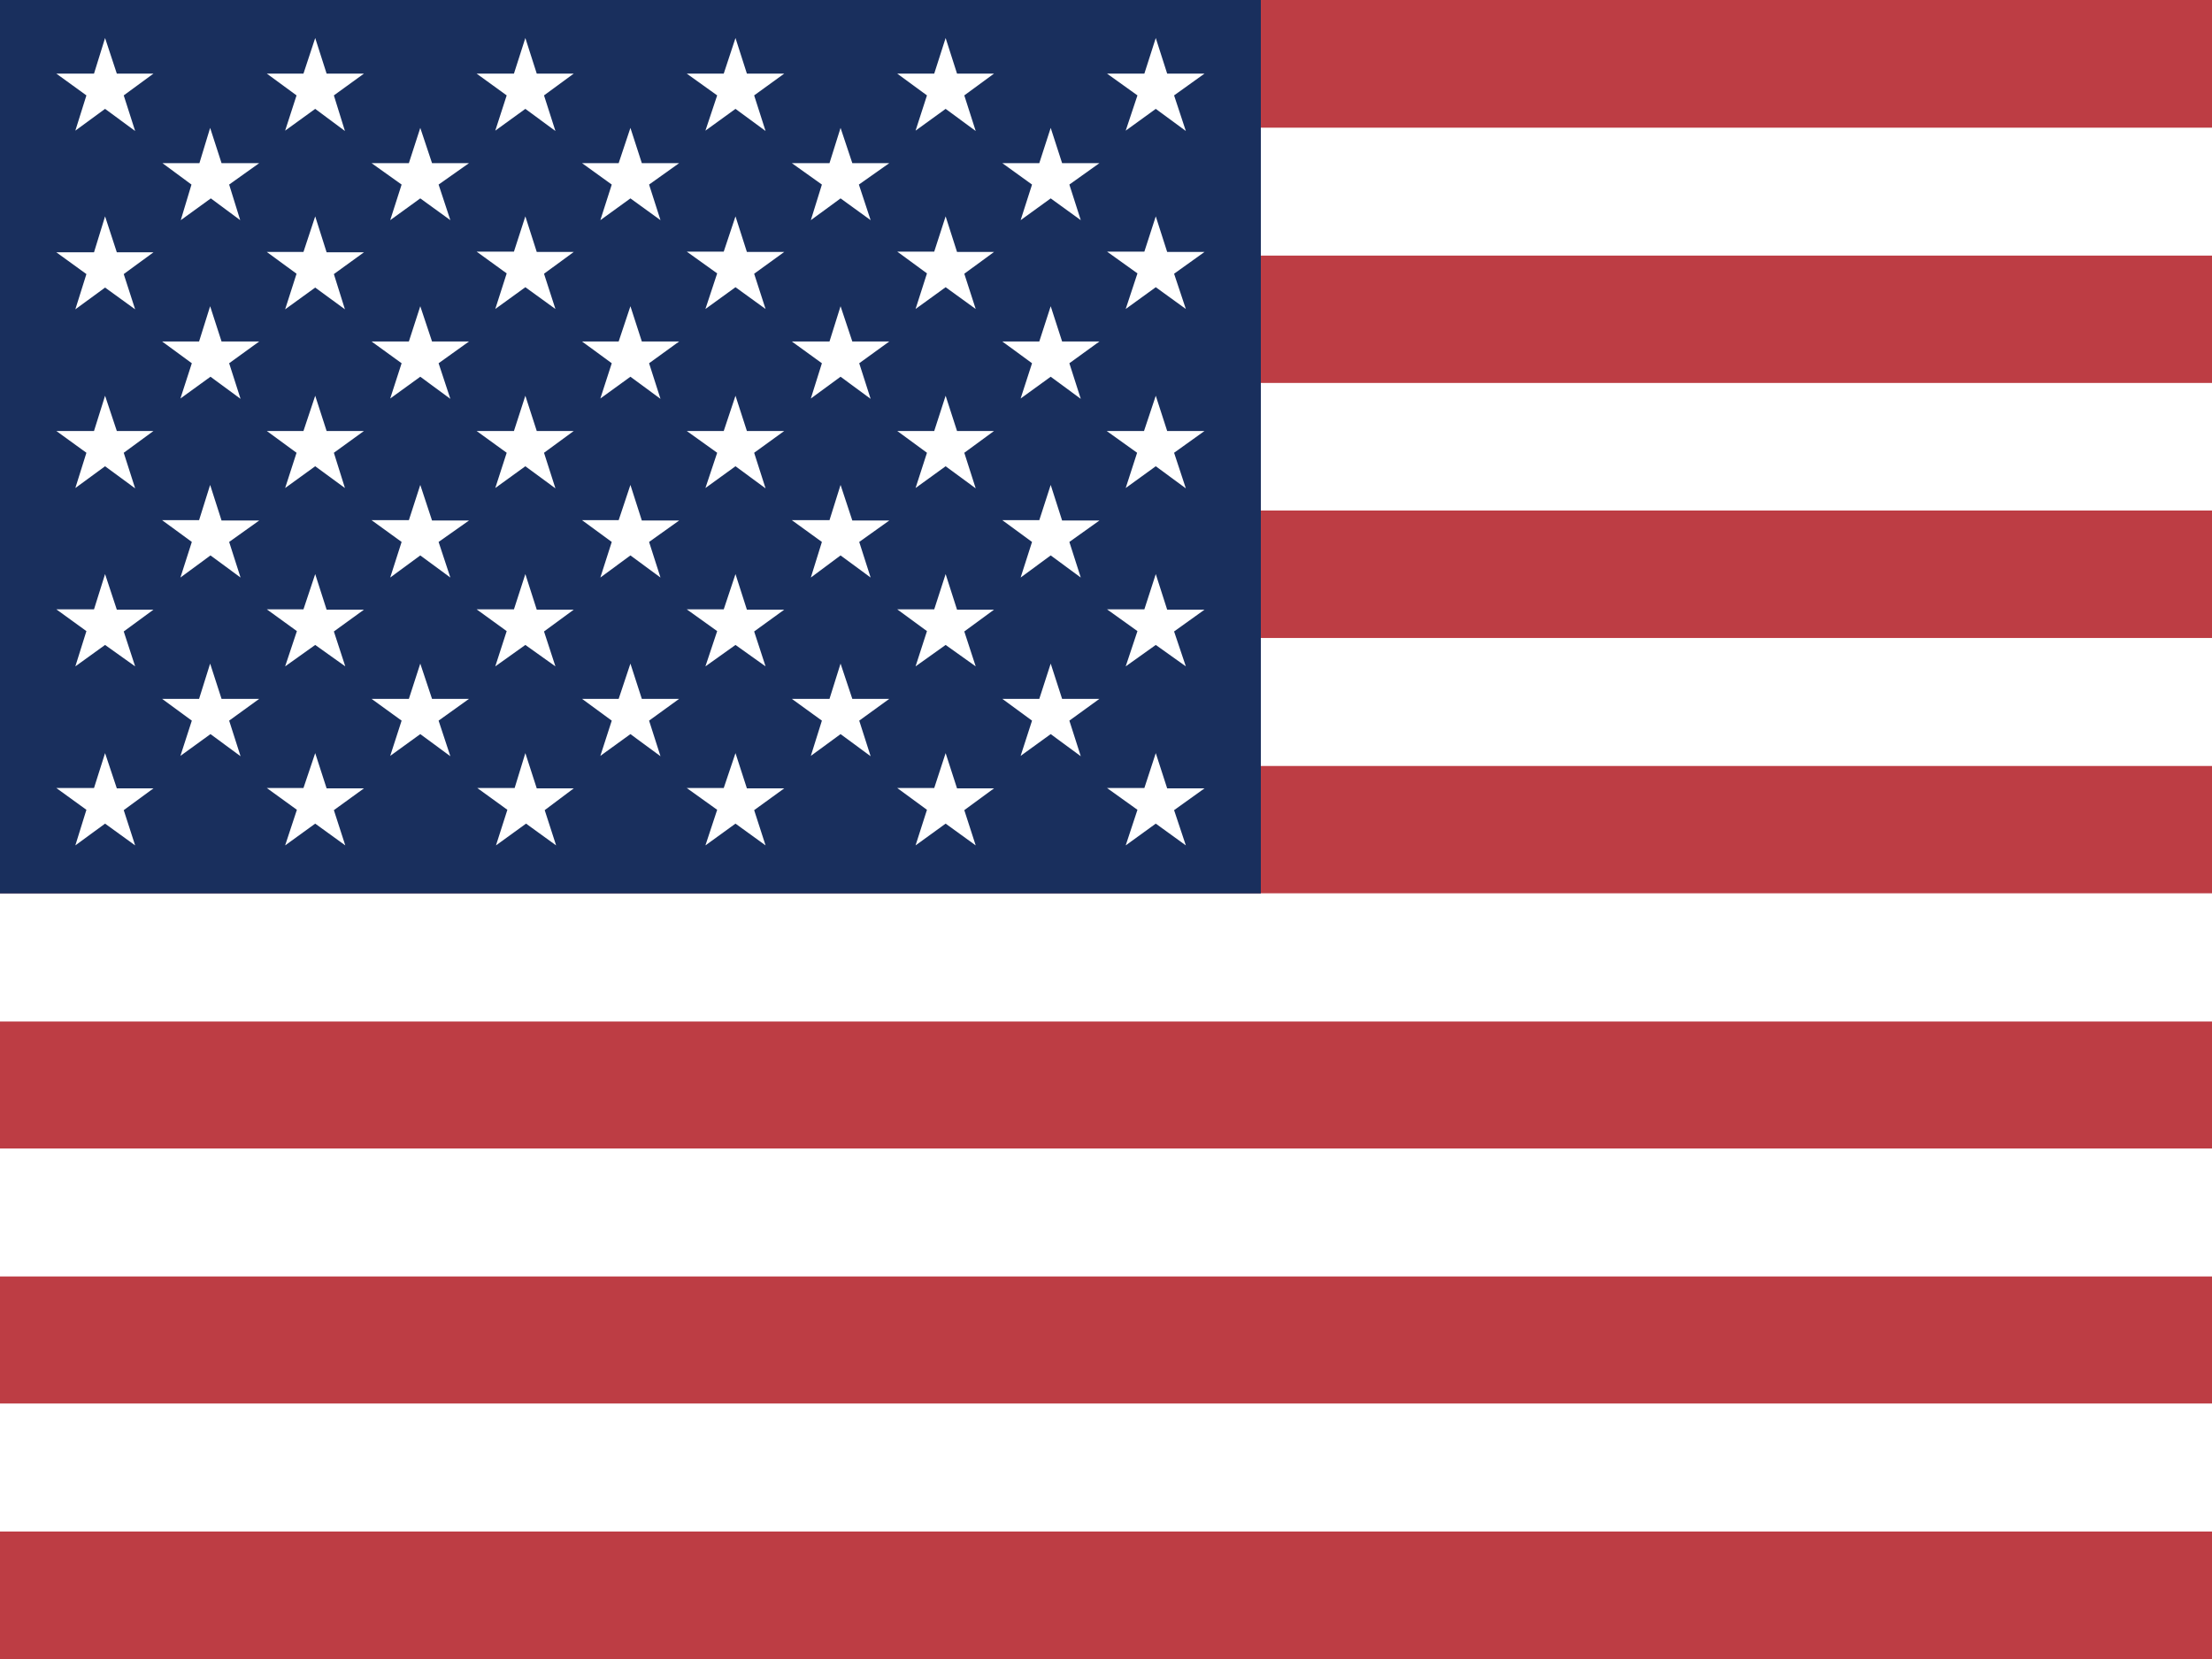
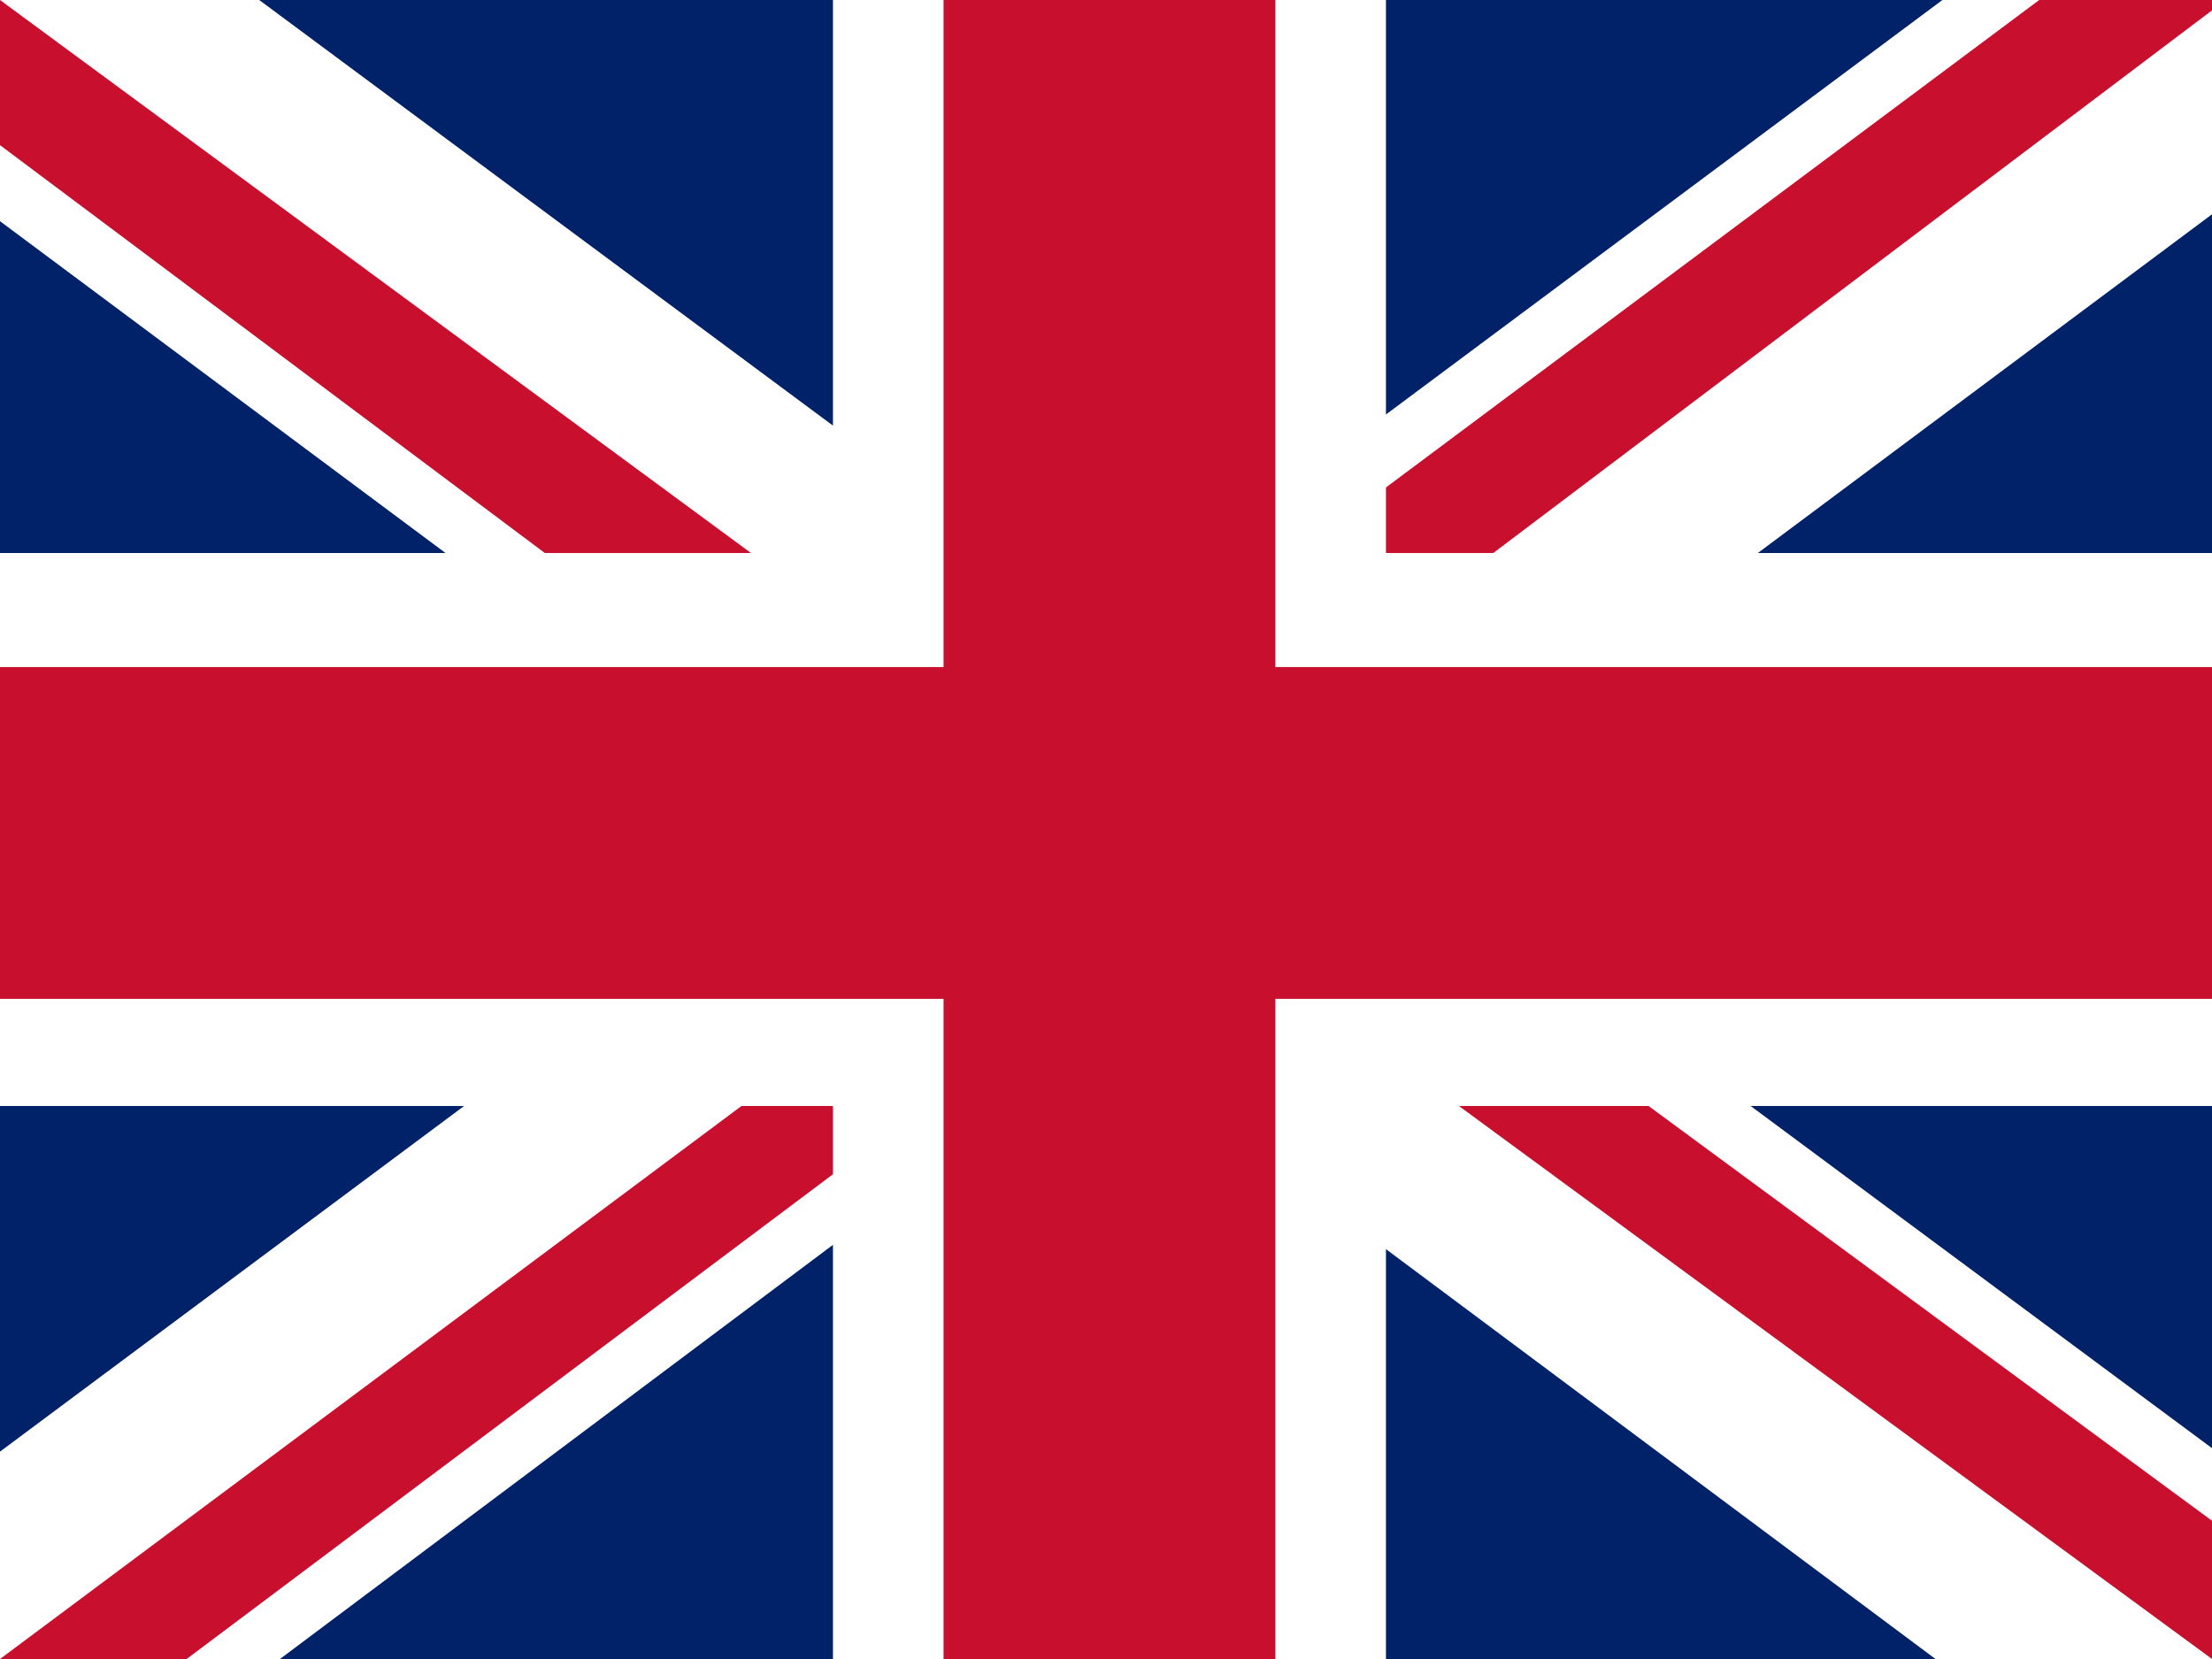
- <svg xmlns="http://www.w3.org/2000/svg" id="flag-icons-us" viewBox="0 0 640 480">
-   <g fill-rule="evenodd">
-     <g stroke-width="1pt">
-       <path fill="#bd3d44" d="M0 0h912v37H0zm0 73.9h912v37H0zm0 73.8h912v37H0zm0 73.8h912v37H0zm0 74h912v36.8H0zm0 73.7h912v37H0zM0 443h912V480H0z" />
-       <path fill="#fff" d="M0 37h912v36.9H0zm0 73.8h912v36.9H0zm0 73.8h912v37H0zm0 73.9h912v37H0zm0 73.8h912v37H0zm0 73.8h912v37H0z" />
-     </g>
-     <path fill="#192f5d" d="M0 0h364.8v258.5H0z" />
-     <path fill="#fff" d="m30.4 11 3.4 10.3h10.6l-8.6 6.3 3.3 10.3-8.7-6.4-8.6 6.3L25 27.6l-8.7-6.3h10.9zm60.8 0 3.3 10.3h10.8l-8.7 6.3 3.2 10.3-8.6-6.4-8.7 6.3 3.3-10.2-8.6-6.3h10.6zm60.8 0 3.3 10.3H166l-8.6 6.3 3.3 10.3-8.7-6.4-8.7 6.3 3.3-10.2-8.7-6.3h10.8zm60.8 0 3.3 10.3h10.8l-8.7 6.3 3.3 10.3-8.7-6.4-8.7 6.3 3.4-10.2-8.8-6.3h10.7zm60.8 0 3.3 10.3h10.7l-8.6 6.3 3.3 10.3-8.7-6.4-8.7 6.3 3.3-10.2-8.6-6.3h10.7zm60.8 0 3.3 10.3h10.8l-8.8 6.3 3.4 10.3-8.7-6.4-8.7 6.3 3.4-10.2-8.8-6.3h10.8zM60.8 37l3.3 10.2H75l-8.7 6.2 3.2 10.3-8.5-6.3-8.7 6.3 3.1-10.3-8.4-6.2h10.7zm60.8 0 3.4 10.2h10.7l-8.8 6.2 3.4 10.3-8.7-6.3-8.7 6.3 3.3-10.3-8.7-6.2h10.8zm60.8 0 3.3 10.2h10.8l-8.7 6.2 3.3 10.3-8.7-6.3-8.7 6.3 3.3-10.3-8.6-6.2H179zm60.8 0 3.4 10.2h10.7l-8.8 6.2 3.4 10.3-8.7-6.3-8.6 6.3 3.2-10.3-8.7-6.2H240zm60.8 0 3.3 10.2h10.8l-8.7 6.2 3.3 10.3-8.7-6.3-8.7 6.3 3.3-10.3-8.6-6.2h10.7zM30.4 62.6l3.4 10.4h10.6l-8.6 6.3 3.3 10.2-8.7-6.3-8.6 6.3L25 79.3 16.3 73h10.9zm60.8 0L94.5 73h10.8l-8.7 6.3 3.2 10.2-8.6-6.3-8.7 6.3 3.3-10.3-8.6-6.3h10.6zm60.8 0 3.3 10.3H166l-8.6 6.3 3.3 10.2-8.7-6.3-8.7 6.3 3.3-10.3-8.7-6.3h10.8zm60.8 0 3.3 10.3h10.8l-8.7 6.3 3.3 10.2-8.7-6.3-8.7 6.3 3.4-10.3-8.8-6.3h10.7zm60.8 0 3.3 10.3h10.7l-8.6 6.3 3.3 10.2-8.7-6.3-8.7 6.3 3.3-10.3-8.6-6.3h10.7zm60.8 0 3.3 10.3h10.8l-8.8 6.3 3.4 10.2-8.7-6.3-8.7 6.3 3.4-10.3-8.8-6.3h10.8zM60.8 88.6l3.3 10.2H75l-8.7 6.3 3.3 10.3-8.7-6.4-8.7 6.3 3.3-10.2-8.6-6.3h10.7zm60.8 0 3.4 10.2h10.7l-8.8 6.3 3.4 10.3-8.7-6.4-8.7 6.3 3.3-10.2-8.7-6.3h10.8zm60.8 0 3.3 10.2h10.8l-8.7 6.3 3.3 10.3-8.7-6.4-8.7 6.3 3.3-10.2-8.6-6.3H179zm60.8 0 3.4 10.2h10.7l-8.7 6.3 3.3 10.3-8.7-6.4-8.6 6.3 3.2-10.2-8.7-6.3H240zm60.8 0 3.3 10.2h10.8l-8.7 6.3 3.3 10.3-8.7-6.4-8.7 6.3 3.3-10.2-8.6-6.3h10.7zM30.4 114.5l3.4 10.2h10.6l-8.6 6.3 3.3 10.3-8.7-6.4-8.6 6.3L25 131l-8.7-6.3h10.9zm60.8 0 3.3 10.2h10.8l-8.7 6.3 3.2 10.2-8.6-6.3-8.7 6.3 3.3-10.2-8.6-6.3h10.6zm60.8 0 3.3 10.2H166l-8.6 6.3 3.3 10.3-8.7-6.4-8.7 6.3 3.3-10.2-8.7-6.3h10.8zm60.8 0 3.3 10.2h10.8l-8.7 6.3 3.3 10.3-8.7-6.4-8.7 6.3 3.4-10.2-8.8-6.3h10.7zm60.8 0 3.3 10.2h10.7L279 131l3.3 10.3-8.7-6.4-8.7 6.3 3.3-10.2-8.6-6.3h10.7zm60.8 0 3.3 10.2h10.8l-8.8 6.3 3.4 10.3-8.7-6.4-8.7 6.3L329 131l-8.8-6.3h10.8zM60.8 140.3l3.3 10.3H75l-8.7 6.2 3.3 10.3-8.7-6.4-8.7 6.4 3.3-10.3-8.6-6.3h10.7zm60.8 0 3.4 10.3h10.7l-8.8 6.2 3.4 10.3-8.7-6.4-8.7 6.4 3.3-10.3-8.7-6.3h10.8zm60.8 0 3.3 10.3h10.8l-8.7 6.2 3.3 10.3-8.7-6.4-8.7 6.4 3.3-10.3-8.6-6.3H179zm60.8 0 3.4 10.3h10.7l-8.7 6.2 3.3 10.3-8.7-6.4-8.6 6.4 3.2-10.3-8.7-6.3H240zm60.8 0 3.3 10.3h10.8l-8.7 6.2 3.3 10.3-8.7-6.4-8.7 6.4 3.3-10.3-8.6-6.3h10.7zM30.4 166.1l3.4 10.3h10.6l-8.6 6.3 3.3 10.1-8.7-6.2-8.6 6.2 3.2-10.2-8.7-6.3h10.9zm60.8 0 3.3 10.3h10.8l-8.7 6.3 3.3 10.1-8.7-6.2-8.7 6.2 3.4-10.2-8.7-6.3h10.6zm60.8 0 3.3 10.3H166l-8.6 6.3 3.3 10.1-8.7-6.2-8.7 6.2 3.3-10.2-8.7-6.3h10.8zm60.8 0 3.3 10.3h10.8l-8.7 6.3 3.3 10.1-8.7-6.2-8.7 6.2 3.4-10.2-8.8-6.3h10.7zm60.8 0 3.3 10.3h10.7l-8.6 6.3 3.3 10.1-8.7-6.2-8.7 6.2 3.3-10.2-8.6-6.3h10.7zm60.8 0 3.3 10.3h10.8l-8.8 6.3 3.4 10.1-8.7-6.2-8.7 6.2 3.4-10.2-8.8-6.3h10.8zM60.8 192l3.3 10.2H75l-8.7 6.3 3.3 10.3-8.7-6.4-8.7 6.3 3.3-10.2-8.6-6.3h10.7zm60.8 0 3.4 10.2h10.7l-8.8 6.3 3.4 10.3-8.7-6.4-8.7 6.3 3.3-10.2-8.7-6.3h10.8zm60.8 0 3.3 10.2h10.8l-8.7 6.3 3.3 10.3-8.7-6.4-8.7 6.3 3.3-10.2-8.6-6.3H179zm60.8 0 3.4 10.2h10.7l-8.7 6.3 3.3 10.3-8.7-6.4-8.6 6.3 3.2-10.2-8.7-6.3H240zm60.8 0 3.3 10.2h10.8l-8.7 6.3 3.3 10.3-8.7-6.4-8.7 6.3 3.3-10.2-8.6-6.3h10.7zM30.4 217.9l3.4 10.2h10.6l-8.6 6.3 3.3 10.2-8.7-6.3-8.6 6.3 3.2-10.3-8.7-6.3h10.9zm60.8 0 3.3 10.2h10.8l-8.7 6.3 3.3 10.2-8.7-6.3-8.7 6.3 3.4-10.3-8.7-6.3h10.6zm60.8 0 3.3 10.2H166l-8.4 6.3 3.3 10.2-8.7-6.3-8.7 6.3 3.3-10.3-8.7-6.3h10.8zm60.8 0 3.3 10.2h10.8l-8.7 6.3 3.3 10.2-8.7-6.3-8.7 6.3 3.4-10.3-8.8-6.3h10.7zm60.8 0 3.3 10.2h10.7l-8.6 6.3 3.3 10.2-8.7-6.3-8.7 6.3 3.3-10.3-8.6-6.3h10.7zm60.8 0 3.3 10.2h10.8l-8.8 6.3 3.4 10.2-8.7-6.3-8.7 6.3 3.4-10.3-8.8-6.3h10.8z" />
-   </g>
+ <svg xmlns="http://www.w3.org/2000/svg" id="flag-icons-gb" viewBox="0 0 640 480">
+   <path fill="#012169" d="M0 0h640v480H0z" />
+   <path fill="#FFF" d="m75 0 244 181L562 0h78v62L400 241l240 178v61h-80L320 301 81 480H0v-60l239-178L0 64V0h75z" />
+   <path fill="#C8102E" d="m424 281 216 159v40L369 281h55zm-184 20 6 35L54 480H0l240-179zM640 0v3L391 191l2-44L590 0h50zM0 0l239 176h-60L0 42V0z" />
+   <path fill="#FFF" d="M241 0v480h160V0H241zM0 160v160h640V160H0z" />
+   <path fill="#C8102E" d="M0 193v96h640v-96H0zM273 0v480h96V0h-96z" />
</svg>
